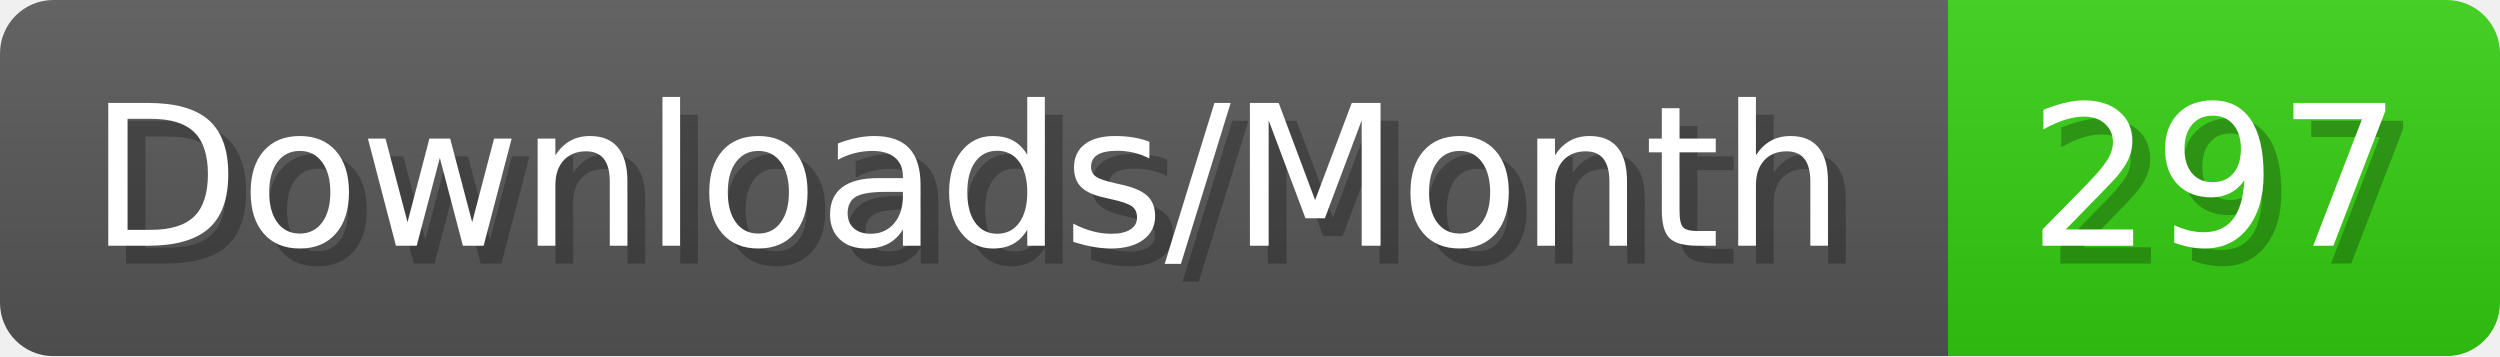
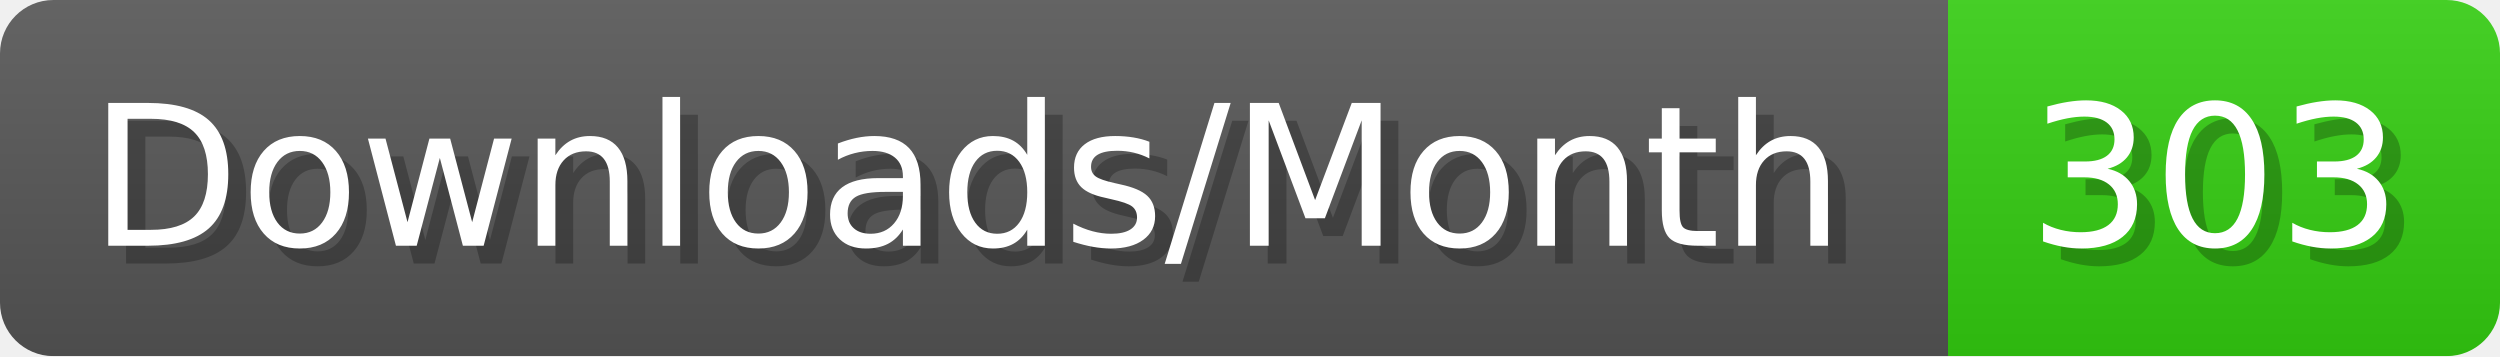
- <svg xmlns="http://www.w3.org/2000/svg" width="140.4" height="20" viewBox="0 0 1404 200" role="img" aria-label="Downloads/Month: 297">
+ <svg xmlns="http://www.w3.org/2000/svg" width="140.4" height="20" viewBox="0 0 1404 200" role="img" aria-label="Downloads/Month: 303">
  <linearGradient id="YlXUI" x2="0" y2="100%">
    <stop offset="0" stop-opacity=".1" stop-color="#EEE" />
    <stop offset="1" stop-opacity=".1" />
  </linearGradient>
  <mask id="JHhop">
    <rect width="1404" height="200" rx="30" fill="#FFF" />
  </mask>
  <g mask="url(#JHhop)">
    <rect width="1094" height="200" fill="#555" />
    <rect width="310" height="200" fill="#3C1" x="1094" />
    <rect width="1404" height="200" fill="url(#YlXUI)" />
  </g>
  <g aria-hidden="true" fill="#fff" text-anchor="start" font-family="Verdana,DejaVu Sans,sans-serif" font-size="110">
    <text x="60" y="148" textLength="994" fill="#000" opacity="0.25">Downloads/Month</text>
    <text x="50" y="138" textLength="994">Downloads/Month</text>
-     <text x="1149" y="148" textLength="210" fill="#000" opacity="0.25">297</text>
-     <text x="1139" y="138" textLength="210">297</text>
+     <text x="1149" y="148" textLength="210" fill="#000" opacity="0.25">303</text>
+     <text x="1139" y="138" textLength="210">303</text>
  </g>
</svg>
